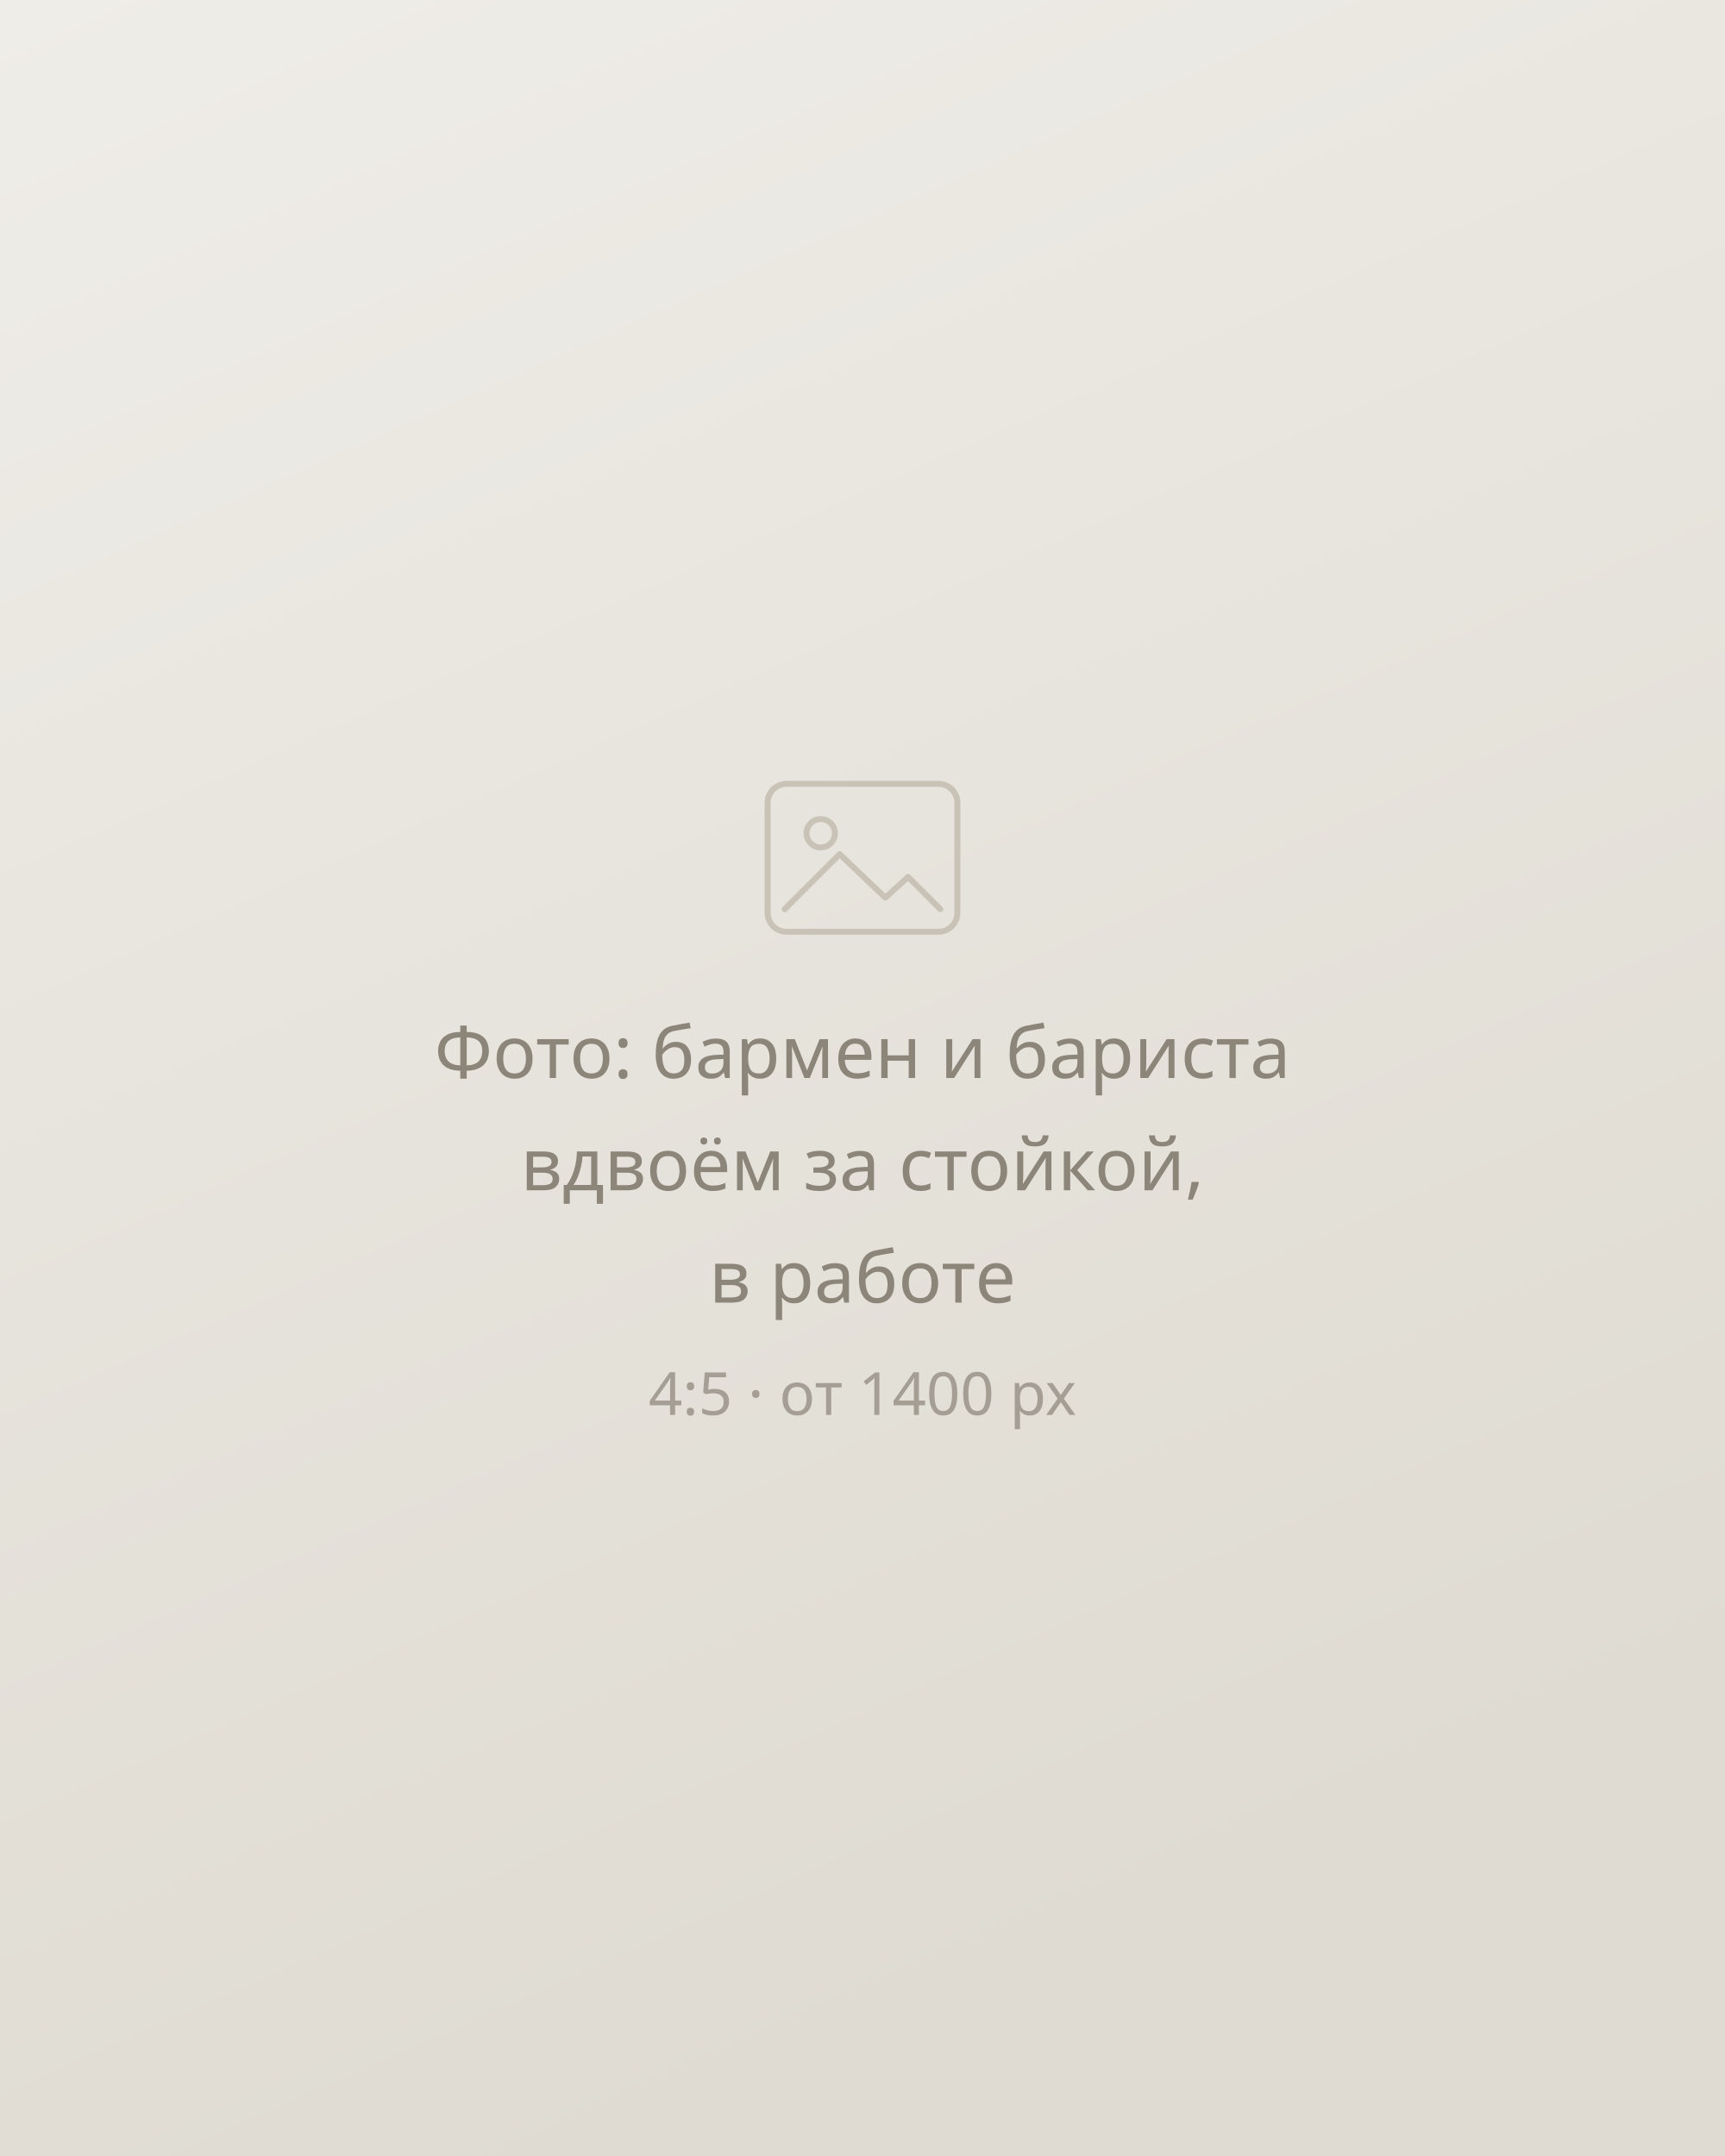
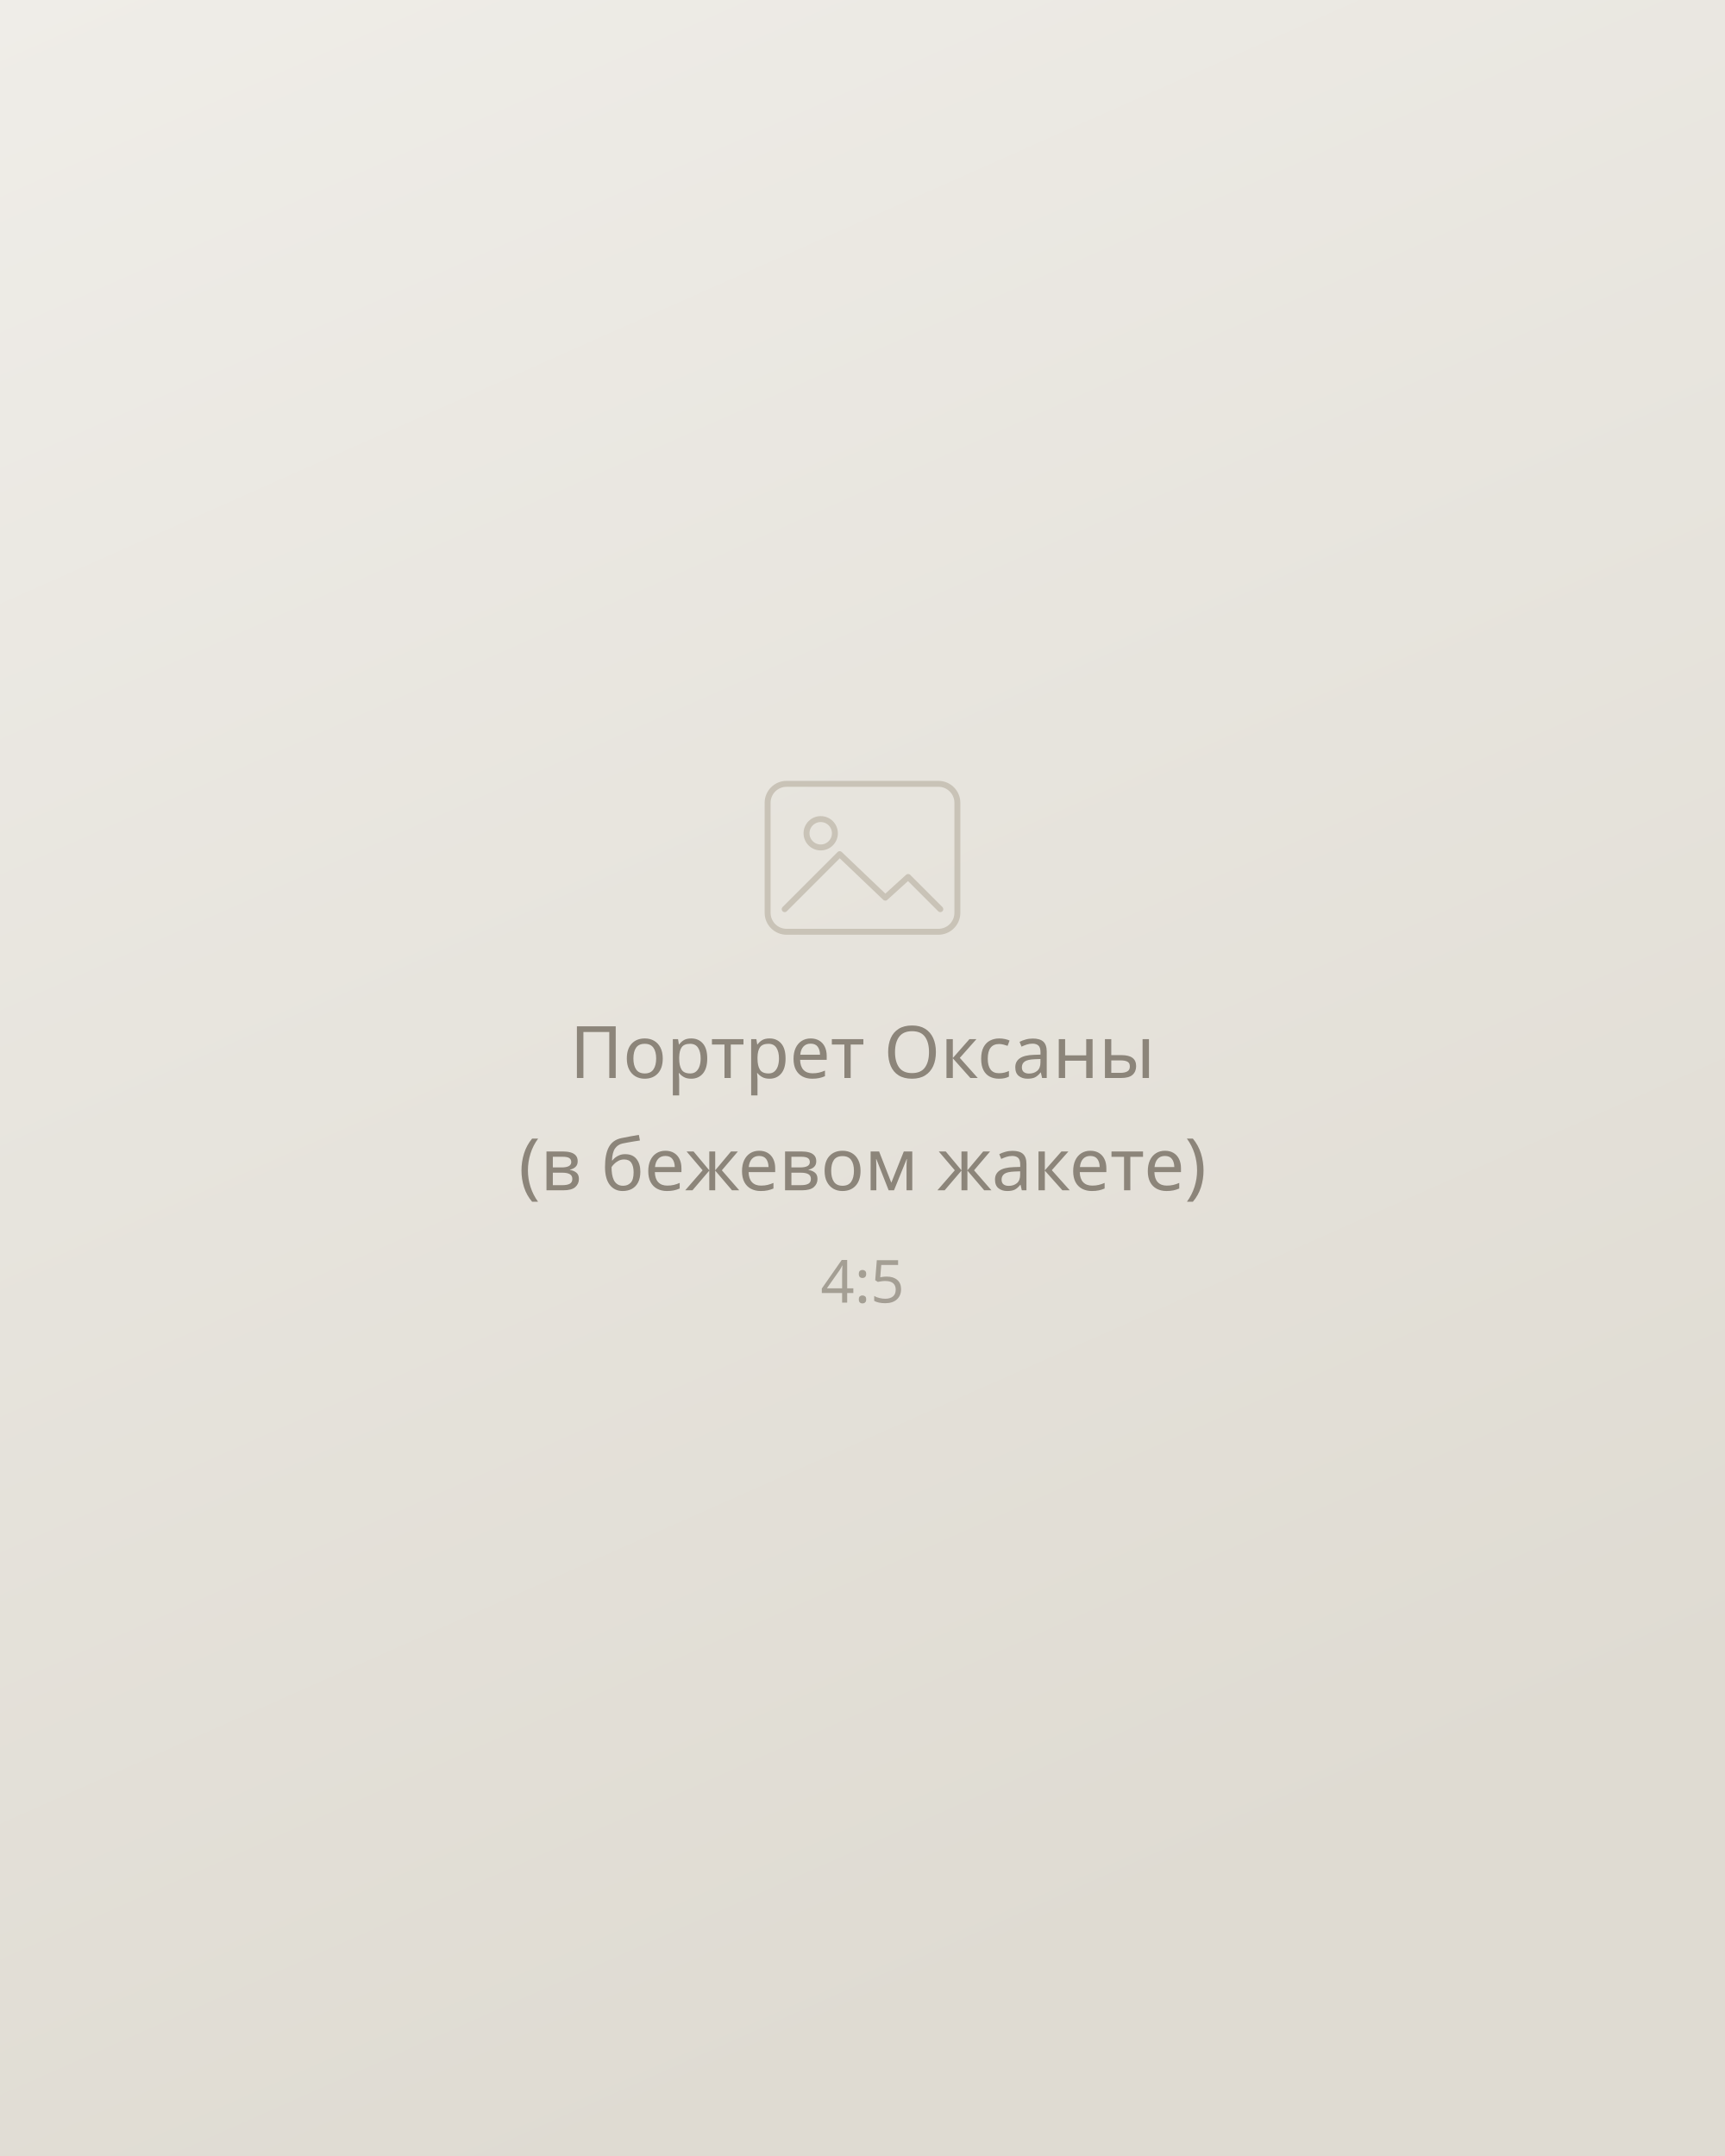
<svg xmlns="http://www.w3.org/2000/svg" viewBox="0 0 900 1125" width="900" height="1125" role="img">
  <defs>
    <linearGradient id="g" x1="0" y1="0" x2="0.35" y2="1">
      <stop offset="0" stop-color="#EFEDE8" />
      <stop offset="1" stop-color="#DFDBD2" />
    </linearGradient>
  </defs>
  <rect width="900" height="1125" fill="url(#g)" />
  <g fill="none" stroke="#C9C3B7" stroke-width="3.1" stroke-linecap="round" stroke-linejoin="round">
    <rect x="400.5" y="409.0" width="99.0" height="77.2" rx="9.9" />
    <circle cx="428.2" cy="434.8" r="7.4" />
    <path d="M409.4 474.4 L438.1 445.7 L461.9 468.4 L473.8 457.6 L490.6 474.4" />
  </g>
  <g fill="#8C857A" font-family="Golos Text, Segoe UI, system-ui, sans-serif" font-weight="500">
-     <text x="450.0" y="562.5" text-anchor="middle" font-size="37.8" opacity="1">Фото: бармен и бариста</text>
-     <text x="450.0" y="621.1" text-anchor="middle" font-size="37.8" opacity="1">вдвоём за стойкой,</text>
-     <text x="450.0" y="679.7" text-anchor="middle" font-size="37.8" opacity="1">в работе</text>
-     <text x="450.0" y="738.3" text-anchor="middle" font-size="31.0" opacity="0.72">4:5 · от 1400 px</text>
+     <text x="450.0" y="562.5" text-anchor="middle" font-size="37.8" opacity="1">Портрет Оксаны</text>
+     <text x="450.0" y="621.1" text-anchor="middle" font-size="37.8" opacity="1">(в бежевом жакете)</text>
+     <text x="450.0" y="679.7" text-anchor="middle" font-size="31.0" opacity="0.72">4:5</text>
  </g>
</svg>
